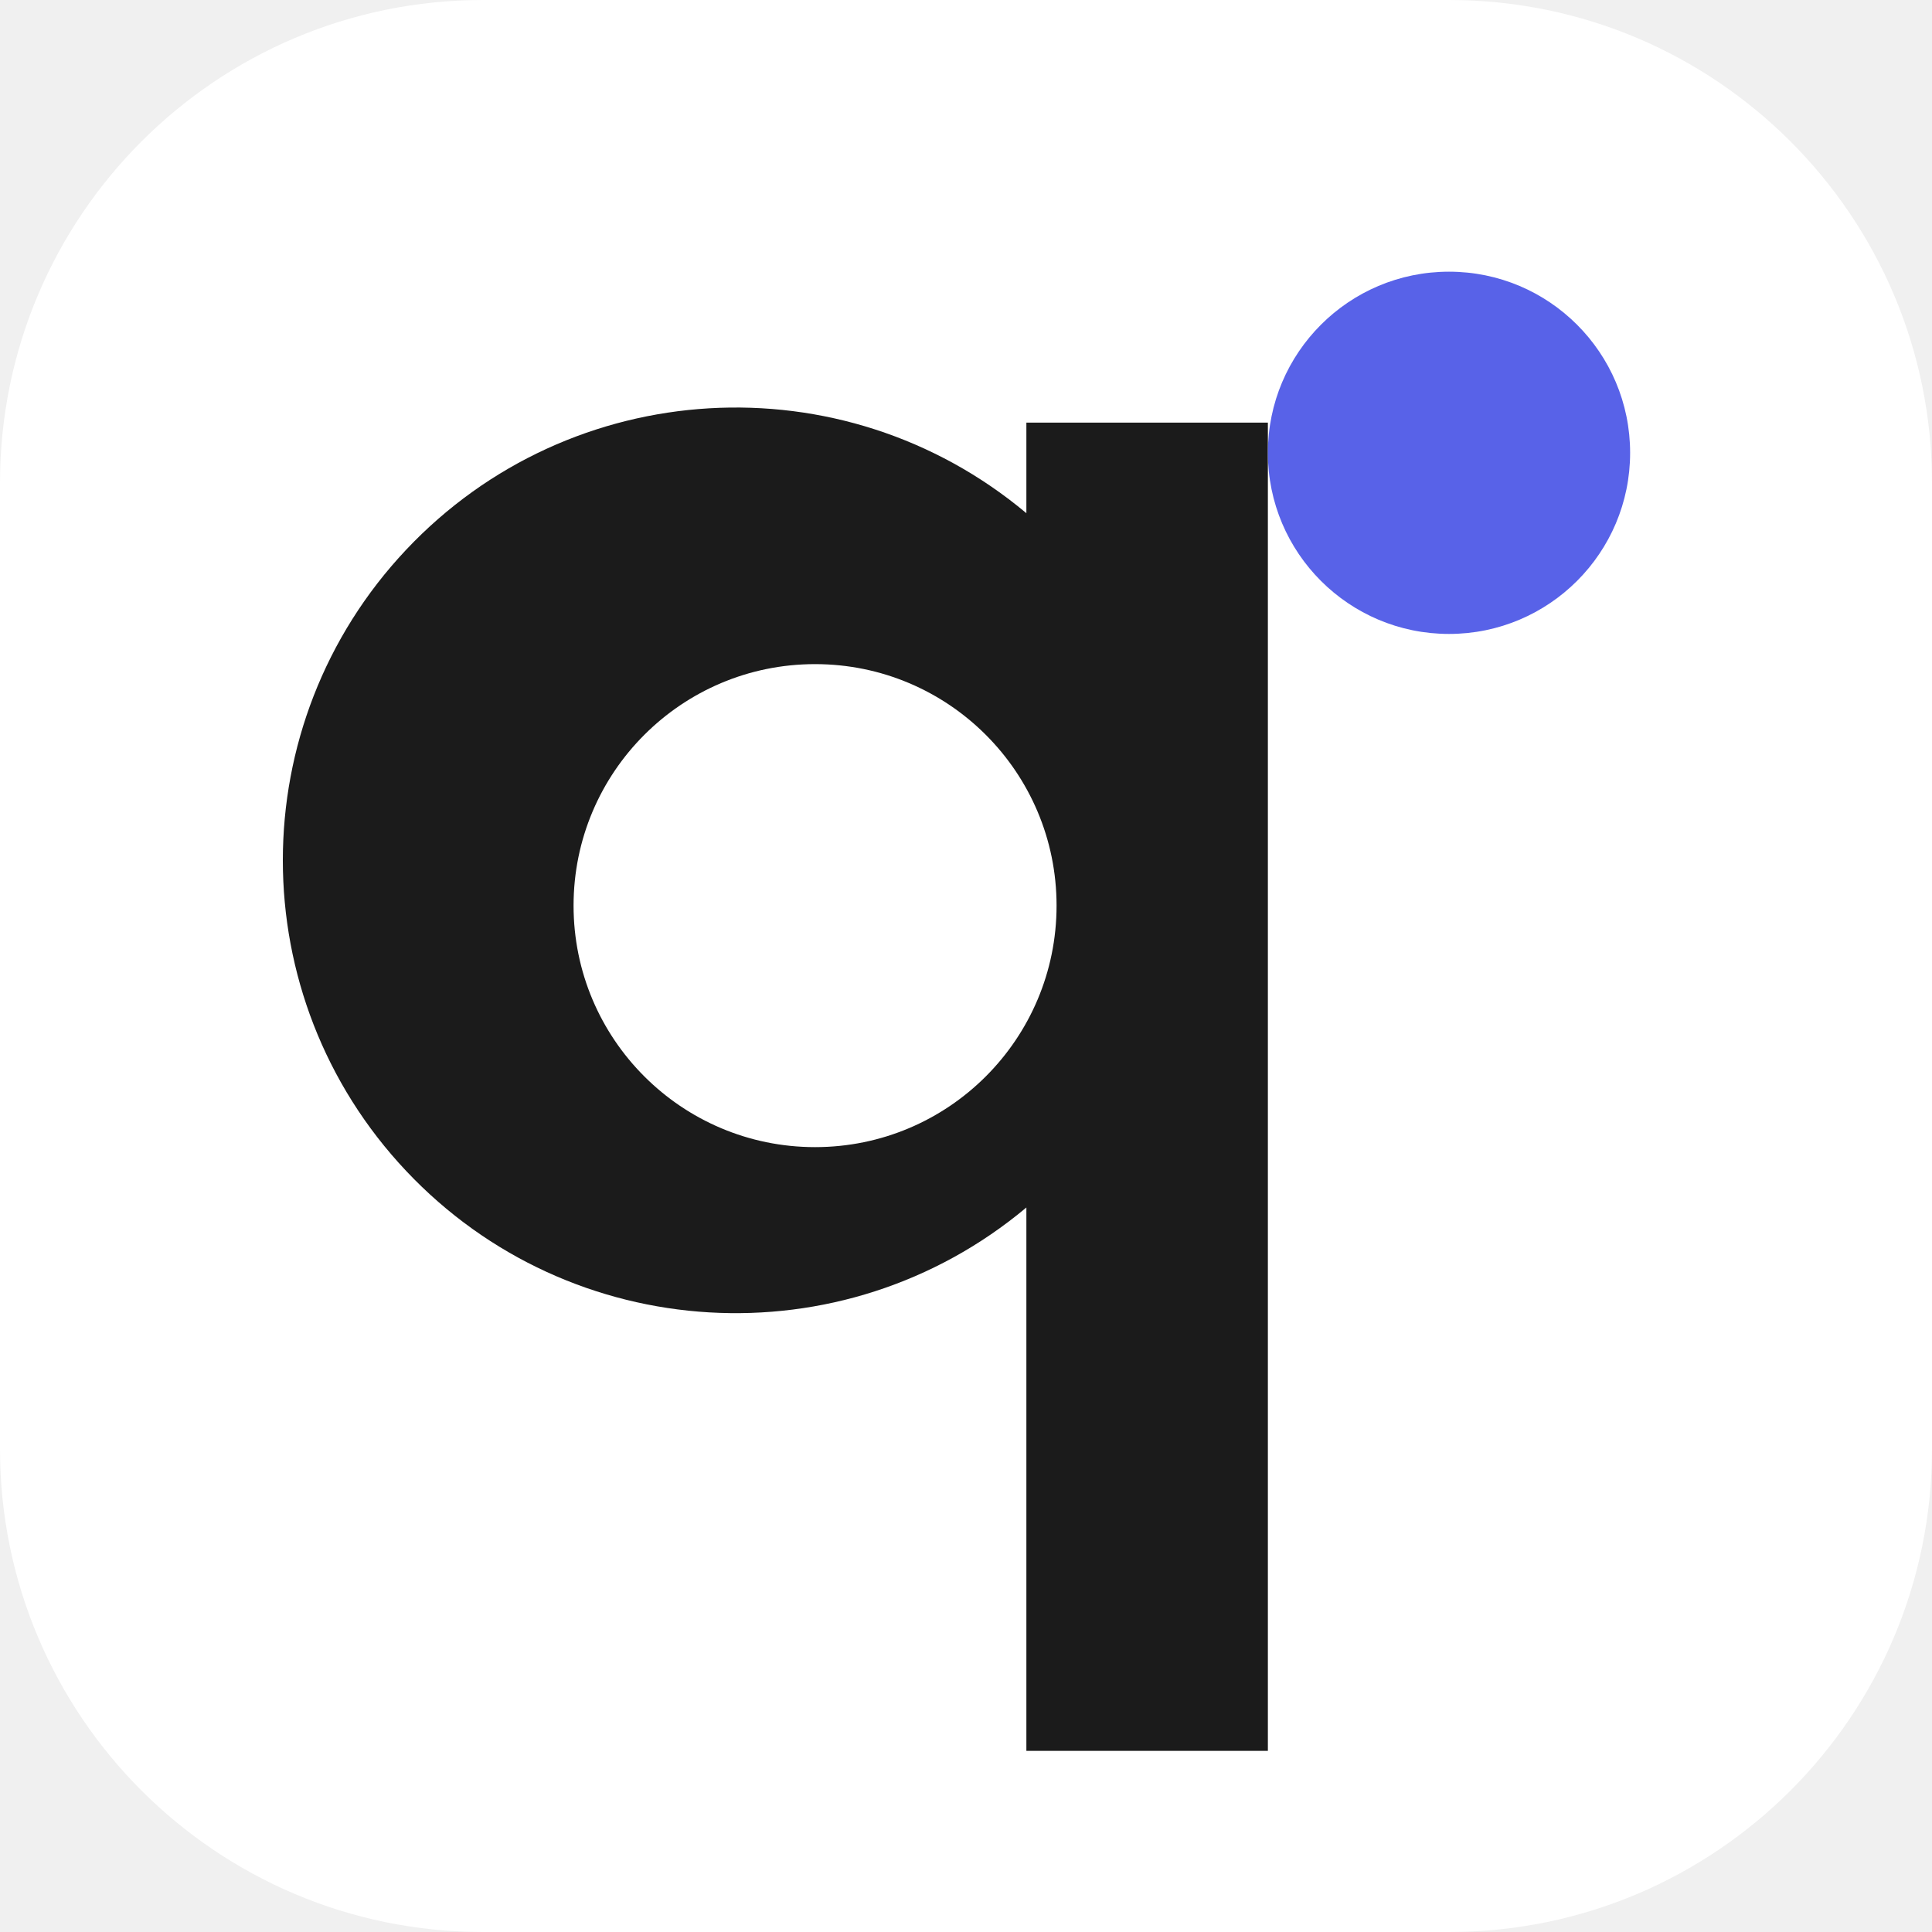
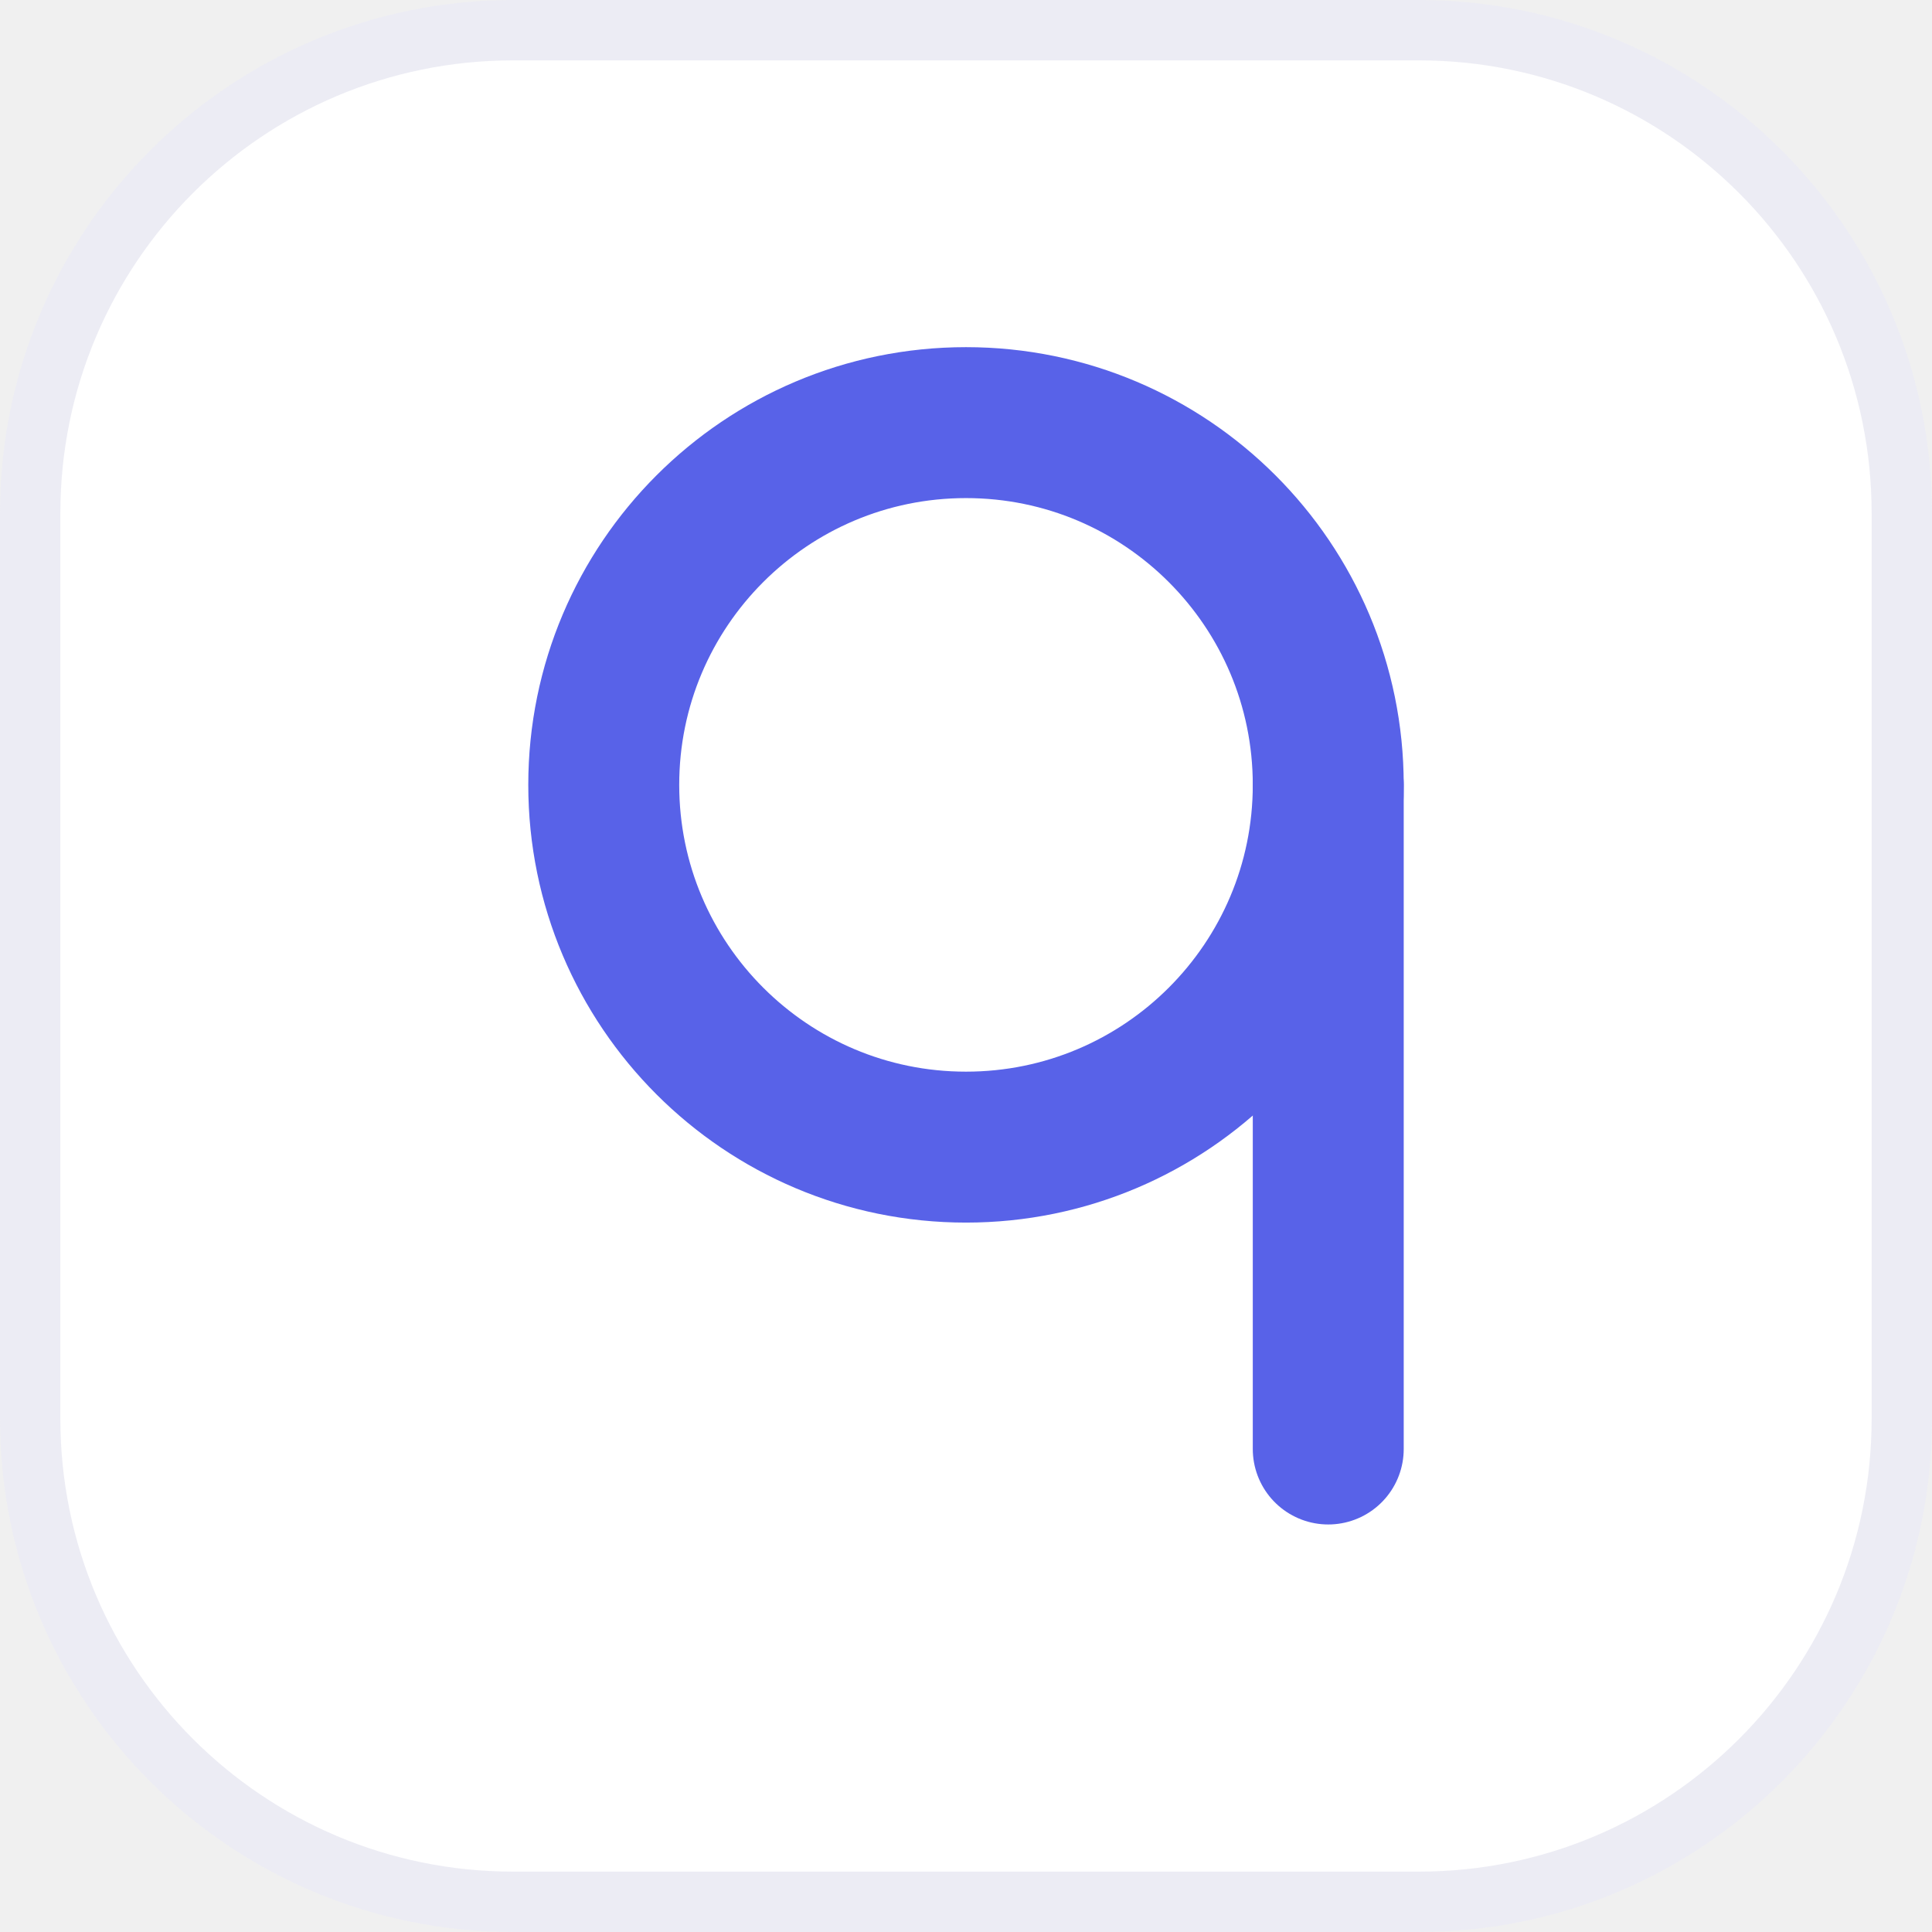
- <svg xmlns="http://www.w3.org/2000/svg" viewBox="0 0 64 64">
-   <rect width="64" height="64" rx="16" fill="#fff" />
-   <path d="M42 17v41h-8V40a15 15 0 1 1 0-23v-3h8ZM27 22a8 8 0 1 0 0 16 8 8 0 0 0 0-16Z" fill="#1b1b1b" />
-   <circle cx="48" cy="15" r="6" fill="#5862e8" />
+ <svg xmlns="http://www.w3.org/2000/svg" viewBox="0 0 32 32">
+   <rect x=".5" y=".5" width="31" height="31" rx="8" fill="#fff" stroke="#ececf4" />
+   <g fill="none" stroke="#5862e8" stroke-width="2.5" stroke-linecap="round">
+     <circle cx="16" cy="13" r="6" />
+     <path d="M22 13v11" />
+   </g>
</svg>
